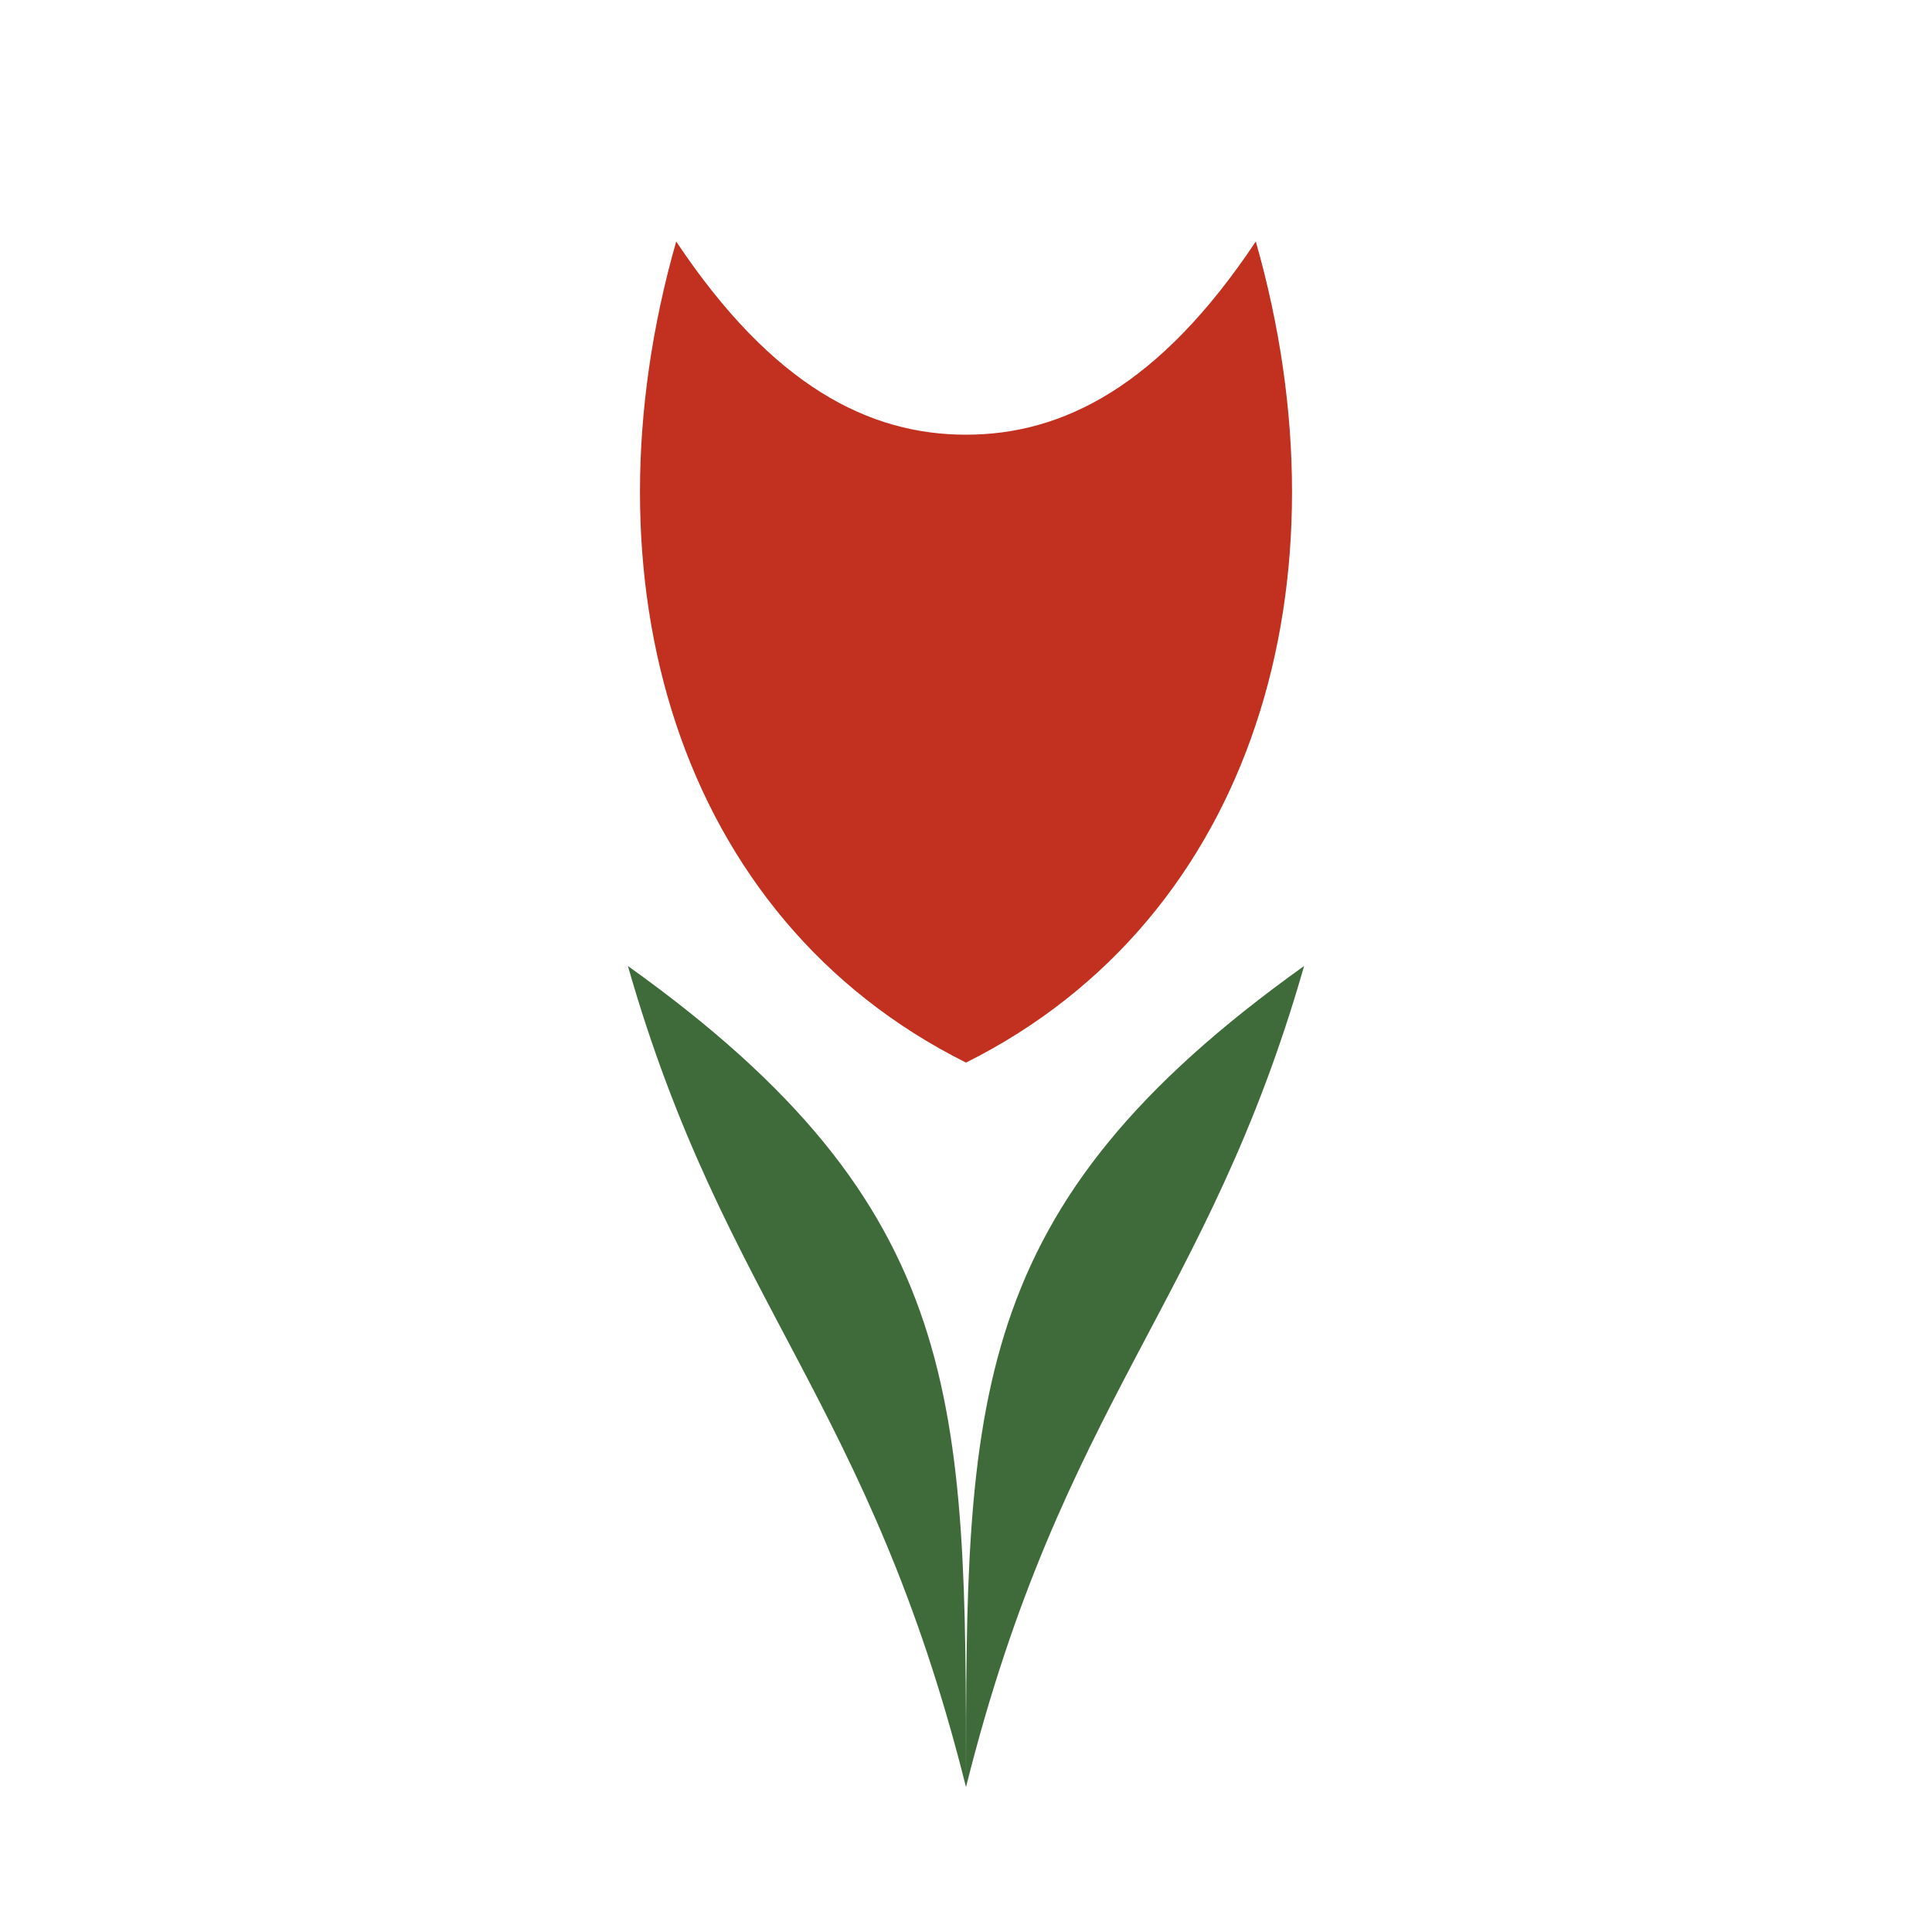
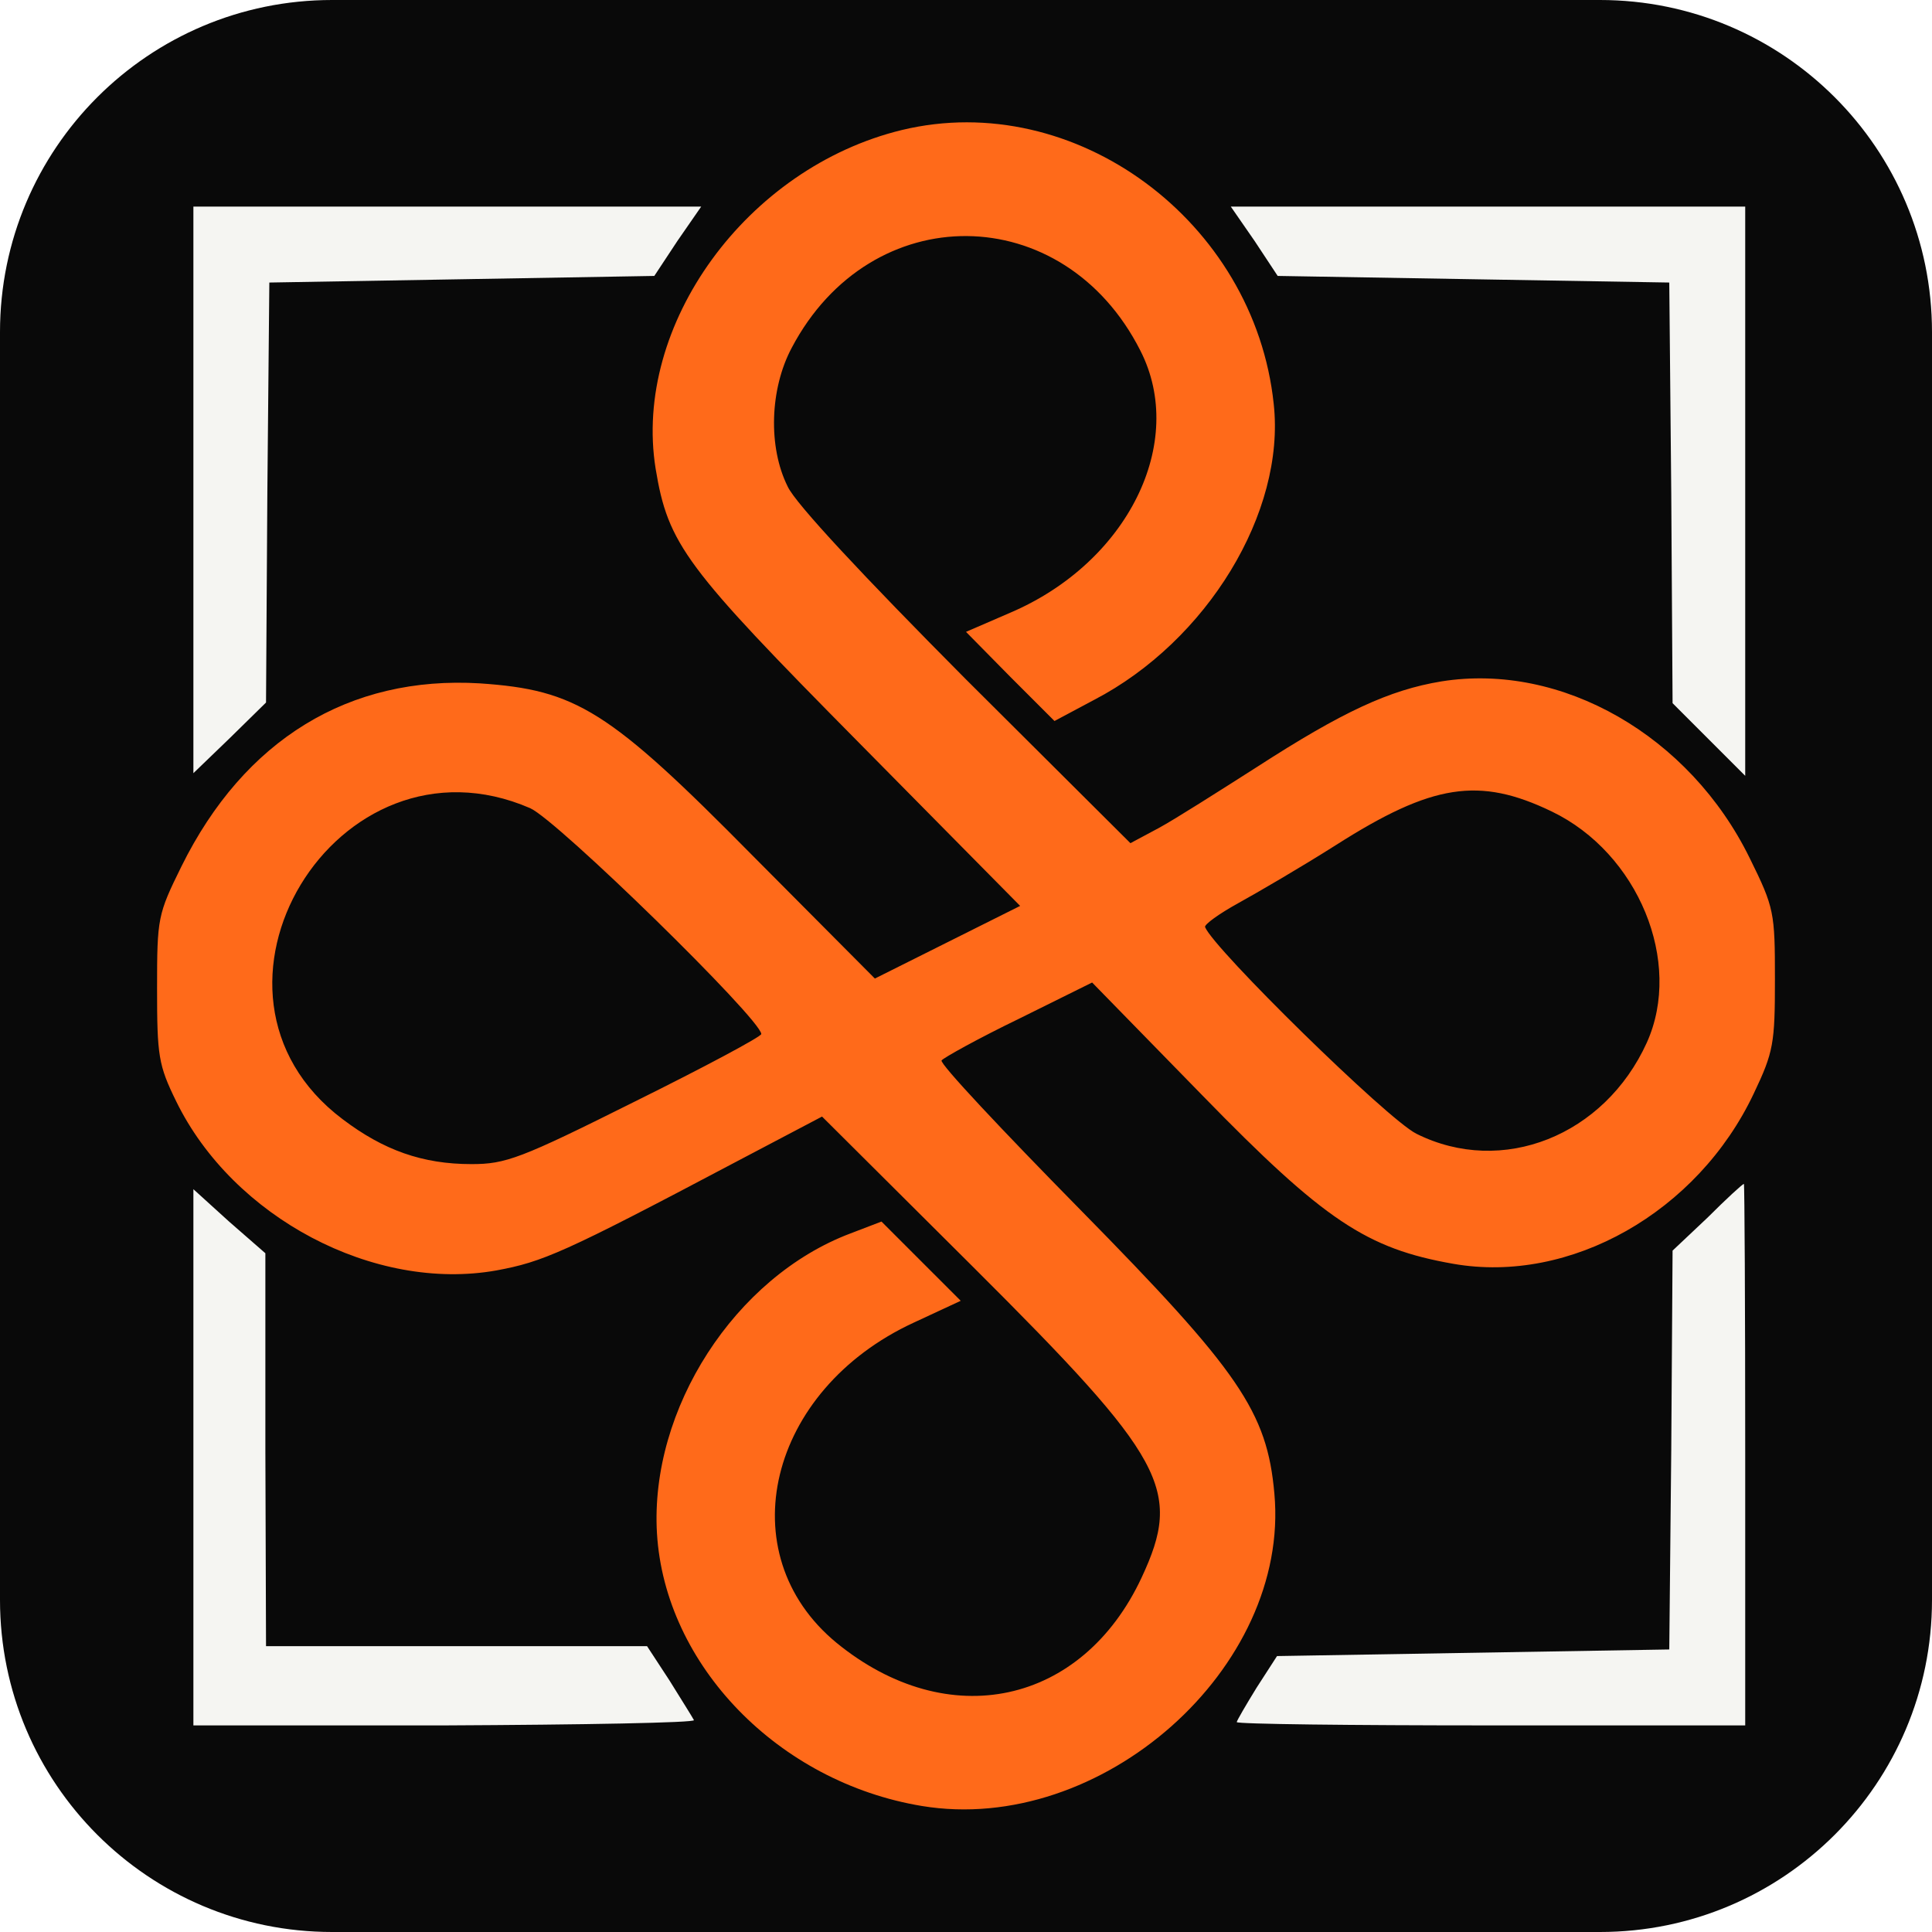
- <svg xmlns="http://www.w3.org/2000/svg" viewBox="0 0 40 40">
-   <path d="M20 37c0-8 0-12-7-17 2 7 5 9 7 17Zm0 0c0-8 0-12 7-17-2 7-5 9-7 17Z" fill="#3f6b3a" />
-   <path d="M20 22c-6-3-8-10-6-17 2 3 4 4 6 4s4-1 6-4c2 7 0 14-6 17Z" fill="#c2301f" />
+ <svg xmlns="http://www.w3.org/2000/svg" viewBox="0 0 256 256">
+   <rect width="256" height="256" rx="44" fill="#090909" />
+   <g transform="translate(16 16) scale(.875)">
+     <g transform="translate(0,256) scale(0.1,-0.1)" fill="#F5F5F2">
+       <path d="M110 2001 l0 -429 55 53 55 54 2 318 3 318 292 5 291 5 35 53 36 52 -385 0 -384 0 0 -429z M1717 2378 l35 -53 296 -5 297 -5 3 -319 2 -318 55 -55 55 -55 0 431 0 431 -389 0 -390 0 36 -52z M2403 899 l-53 -50 -2 -302 -3 -302 -297 -5 -297 -5 -31 -48 c-16 -26 -30 -50 -30 -52 0 -3 173 -5 385 -5 l385 0 0 410 c0 226 -1 410 -2 410 -2 0 -27 -23 -55 -51z M110 536 l0 -406 381 0 c209 1 379 4 377 8 -2 4 -19 31 -37 60 l-34 52 -288 0 -289 0 -1 298 0 297 -55 48 -54 49 0 -406z" />
+     </g>
+     <g transform="translate(0,256) scale(0.1,-0.1)" fill="#FF6A1A">
+       <path d="M1183 2546 c-235 -57 -408 -295 -373 -513 19 -115 45 -149 308 -415 l244 -247 -110 -55 -110 -55 -184 185 c-219 222 -268 252 -414 262 -198 12 -357 -85 -452 -277 -36 -73 -37 -78 -37 -185 0 -102 2 -116 29 -171 86 -176 300 -289 485 -256 70 13 101 26 360 163 l133 70 229 -228 c292 -291 317 -337 255 -470 -90 -193 -293 -237 -462 -99 -164 135 -104 383 117 485 l71 33 -60 60 -60 60 -47 -18 c-175 -66 -304 -266 -293 -454 12 -200 184 -377 401 -413 272 -45 558 209 534 473 -11 124 -53 185 -294 430 -118 120 -213 221 -210 226 3 4 55 33 117 63 l111 55 167 -171 c185 -190 249 -232 380 -255 177 -31 370 78 455 258 30 63 32 76 32 173 0 101 -1 108 -38 183 -91 186 -285 297 -467 268 -79 -13 -150 -46 -280 -130 -58 -37 -124 -79 -148 -92 l-43 -23 -250 249 c-154 155 -257 265 -269 291 -30 60 -27 148 6 210 120 228 412 225 528 -4 71 -139 -19 -321 -197 -397 l-67 -29 67 -68 67 -67 60 32 c171 89 290 284 272 448 -29 277 -301 478 -563 415z m-563 -1027 c41 -18 349 -319 350 -342 0 -4 -86 -50 -191 -102 -174 -87 -196 -95 -248 -95 -74 0 -133 21 -195 68 -255 192 -9 598 284 471z m1547 -5 c131 -63 199 -228 144 -350 -64 -141 -219 -203 -349 -138 -44 22 -307 280 -320 313 -1 4 21 20 50 36 29 16 96 55 148 88 146 93 217 104 327 51z" />
+     </g>
+   </g>
</svg>
